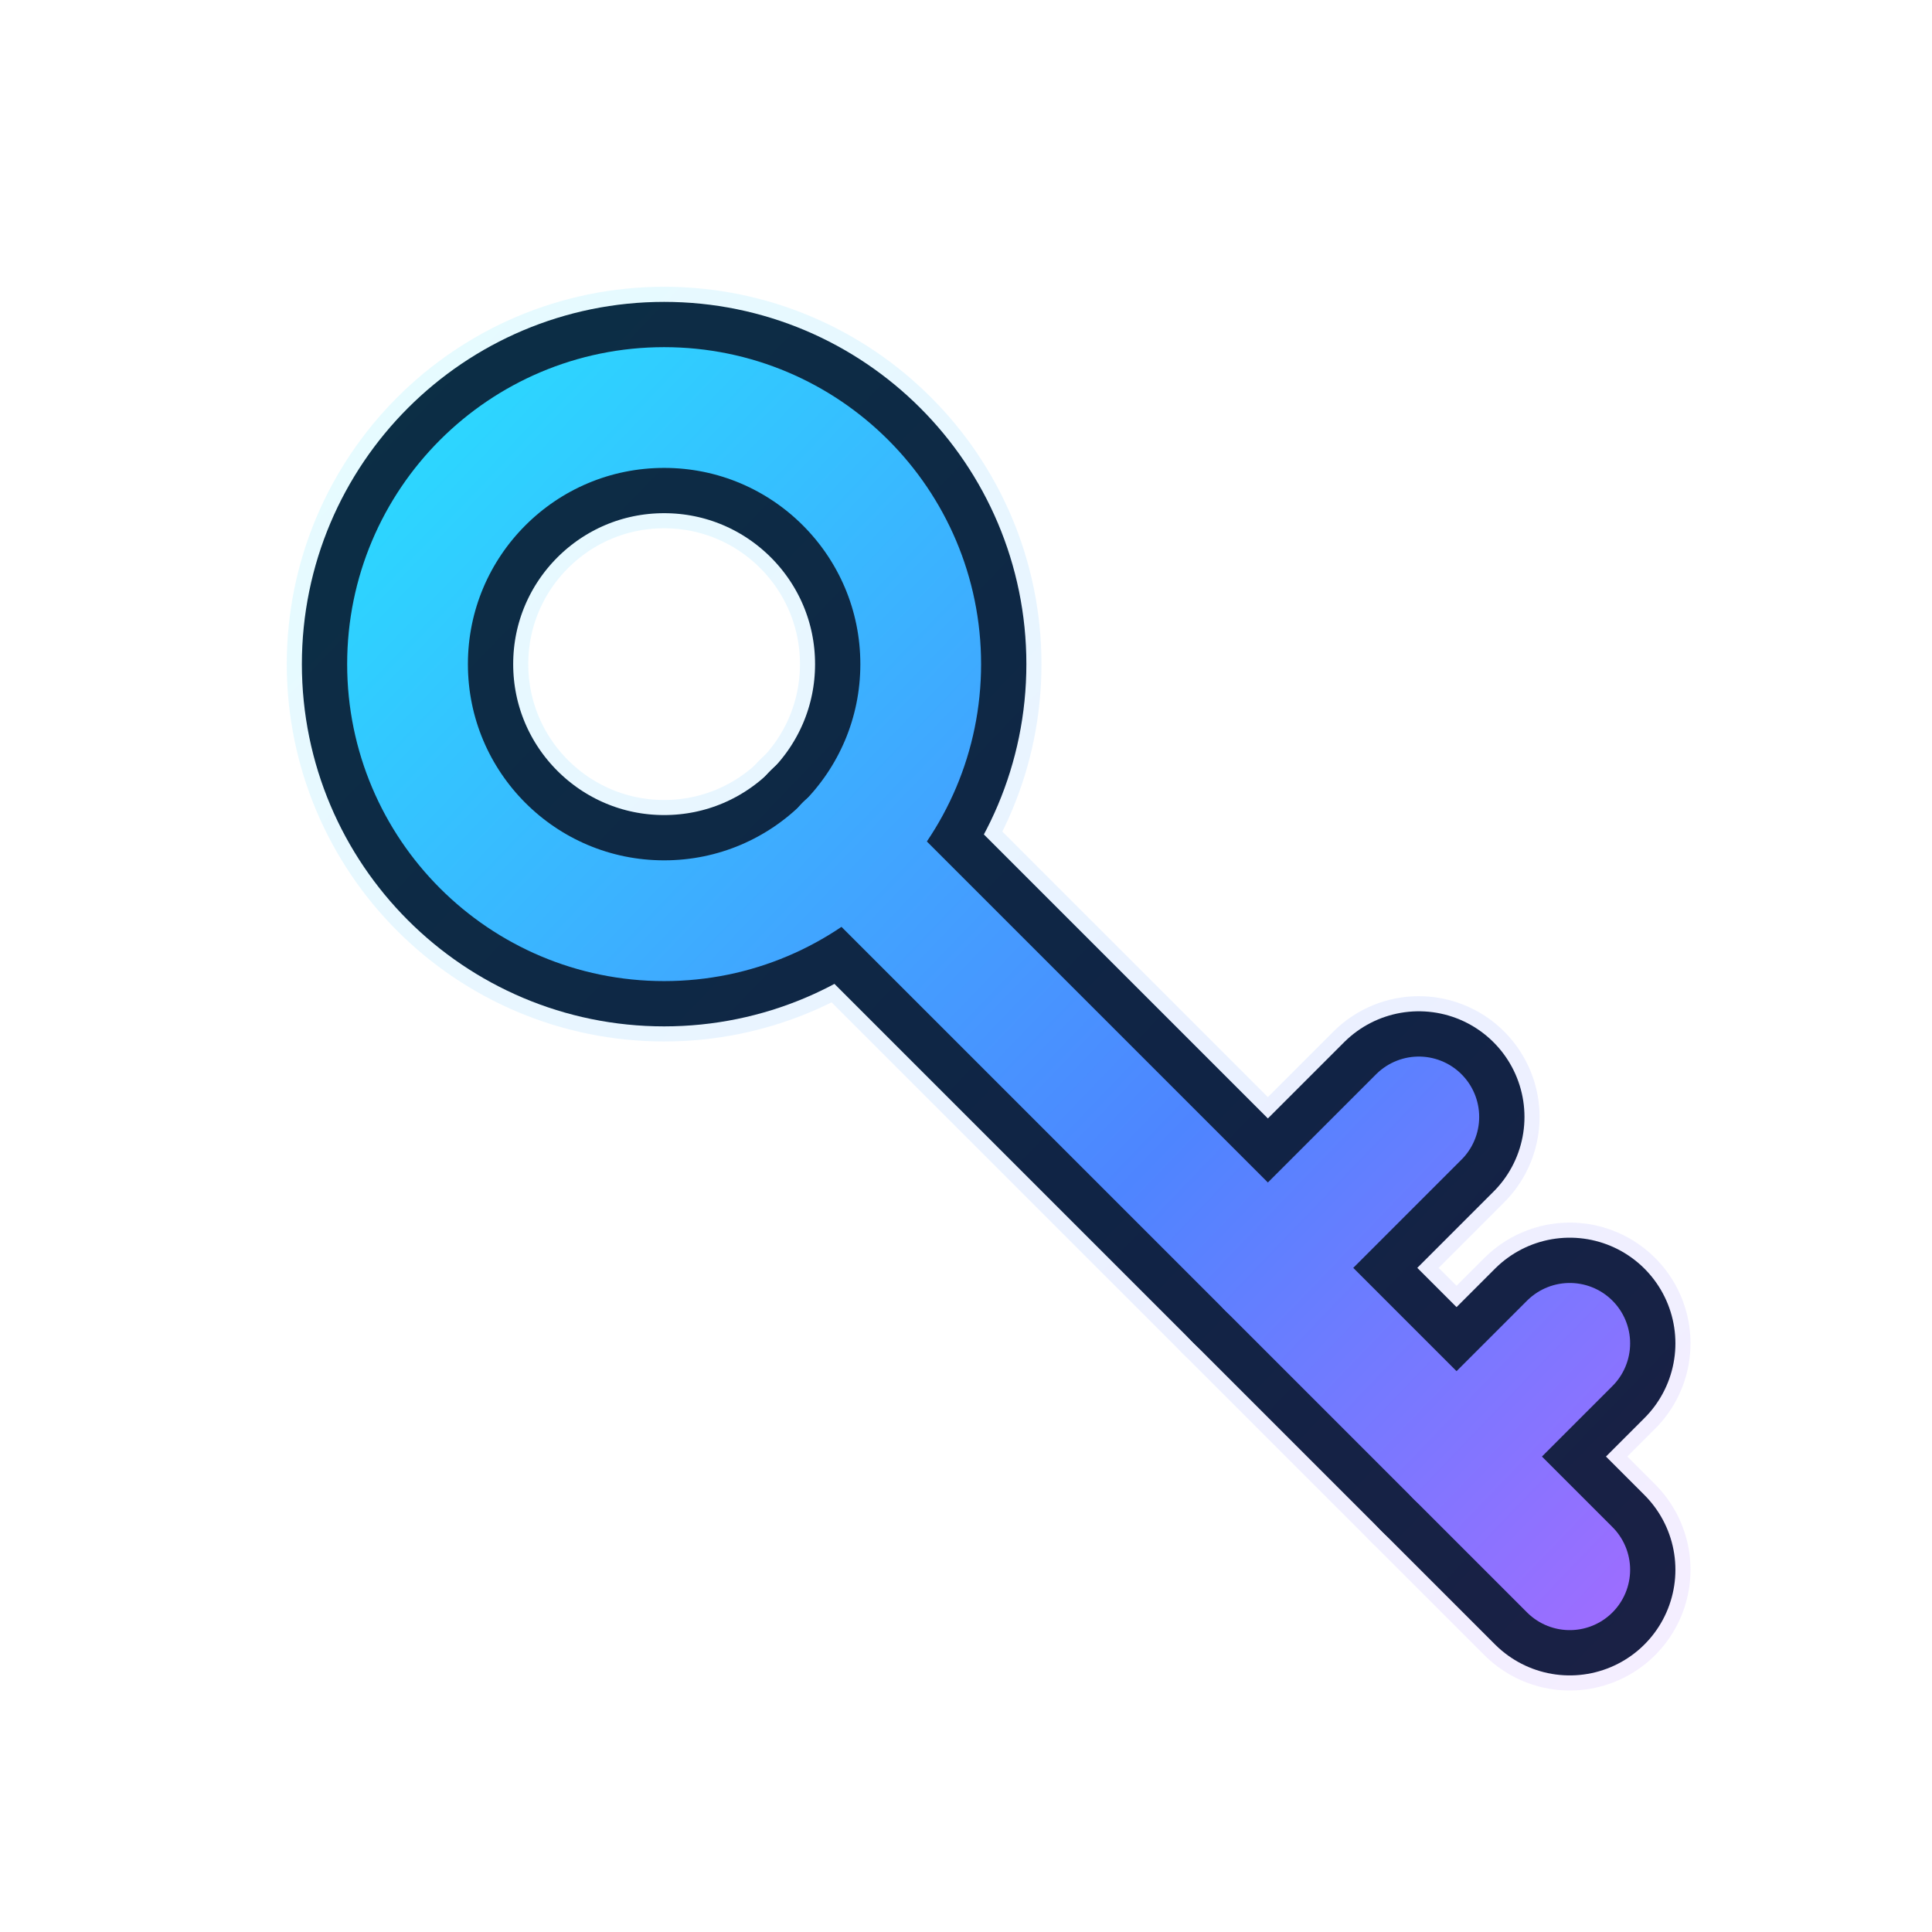
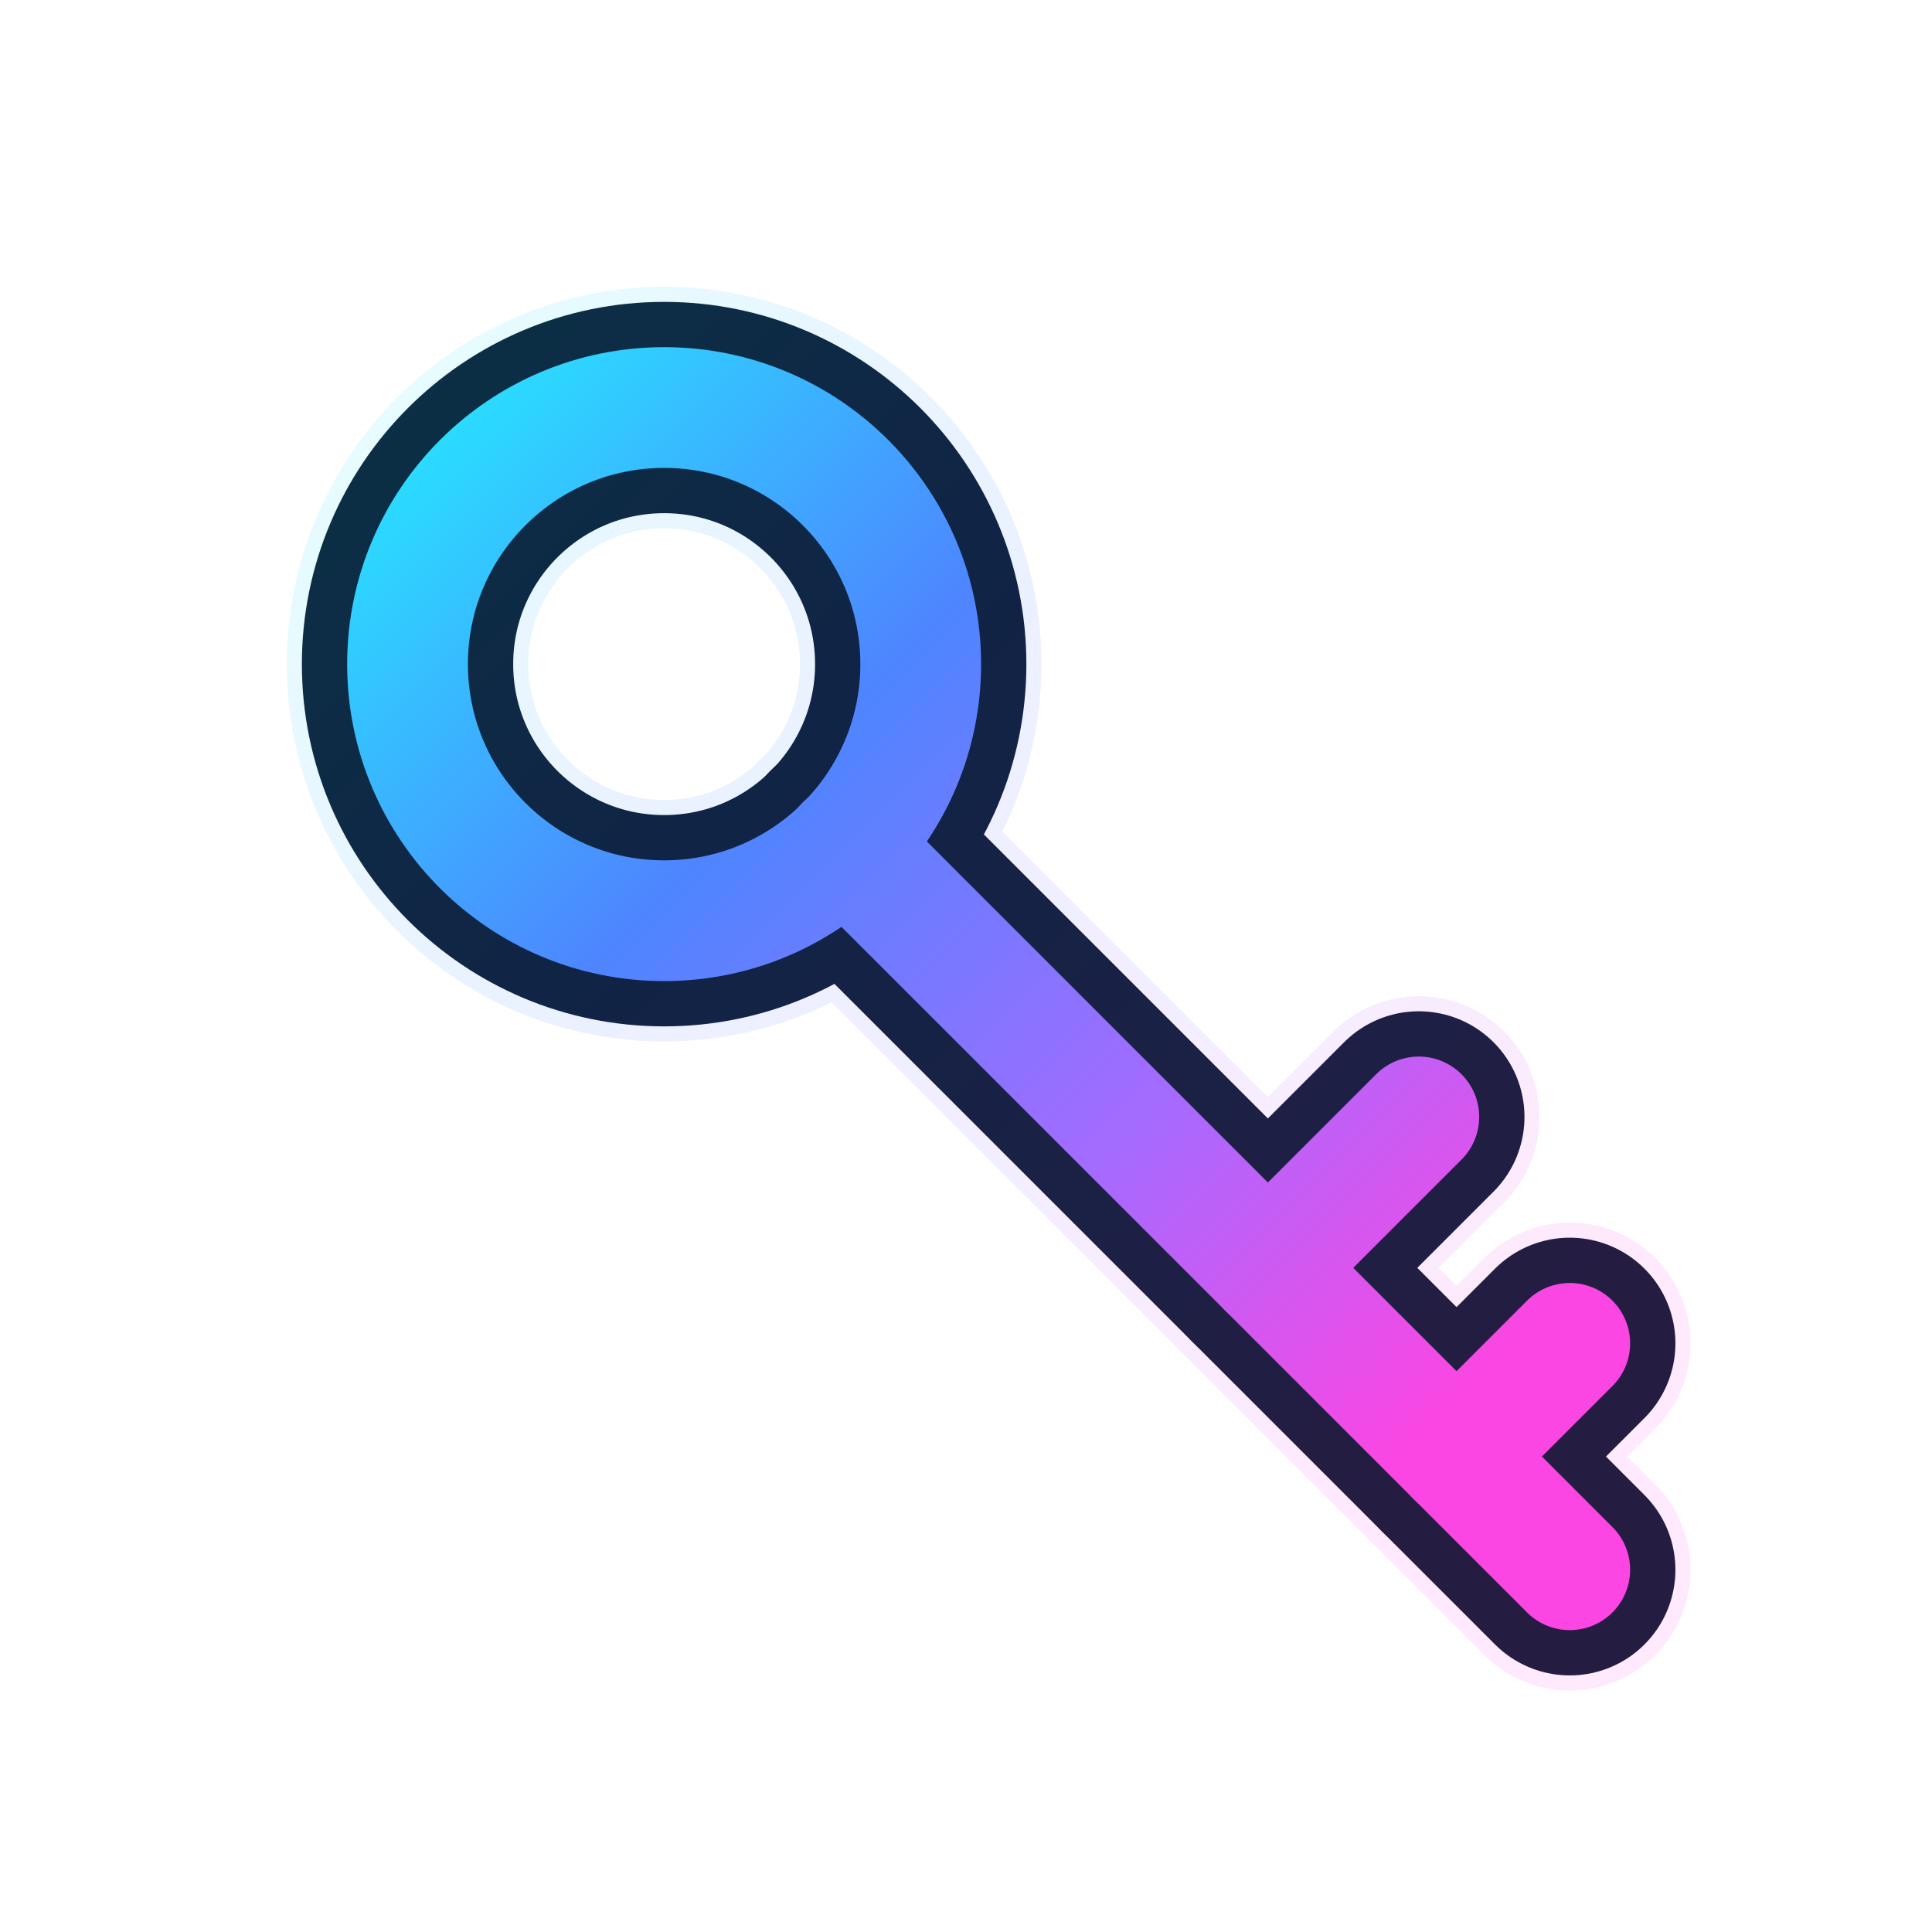
<svg xmlns="http://www.w3.org/2000/svg" width="32" height="32" viewBox="0 0 32 32" fill="none">
  <defs>
-     <linearGradient id="ink" x1="3" y1="4" x2="28" y2="28" gradientUnits="userSpaceOnUse">
+     <linearGradient id="ink" x1="4.6" y1="4.6" x2="20" y2="20" gradientUnits="userSpaceOnUse">
      <stop stop-color="#27e3ff" />
-       <stop offset=".45" stop-color="#4e85ff" />
-       <stop offset=".72" stop-color="#a46bff" />
-       <stop offset="1" stop-color="#fc46e3" />
+       <stop offset=".32" stop-color="#4e85ff" />
+       <stop offset=".62" stop-color="#a46bff" />
+       <stop offset=".88" stop-color="#fc46e3" />
    </linearGradient>
  </defs>
  <g stroke-linecap="round" stroke-linejoin="round">
    <g stroke="#08172c" stroke-width="2.8" opacity="1">
      <g transform="translate(1 1) scale(1.25)">
        <circle cx="8" cy="8" r="3.4" />
        <path d="M10.4 10.4 20 20" />
        <path d="M16 16l2-2M18.5 18.5l1.5-1.5" />
      </g>
    </g>
    <g stroke="url(#ink)" stroke-width="1.6" opacity="1">
      <g transform="translate(1 1) scale(1.25)">
        <circle cx="8" cy="8" r="3.4" />
        <path d="M10.4 10.4 20 20" />
        <path d="M16 16l2-2M18.5 18.5l1.5-1.5" />
      </g>
    </g>
    <g stroke="url(#ink)" stroke-width="3.2" opacity="0.12">
      <g transform="translate(1 1) scale(1.25)">
        <circle cx="8" cy="8" r="3.4" />
        <path d="M10.4 10.4 20 20" />
        <path d="M16 16l2-2M18.5 18.5l1.5-1.5" />
      </g>
    </g>
  </g>
</svg>
